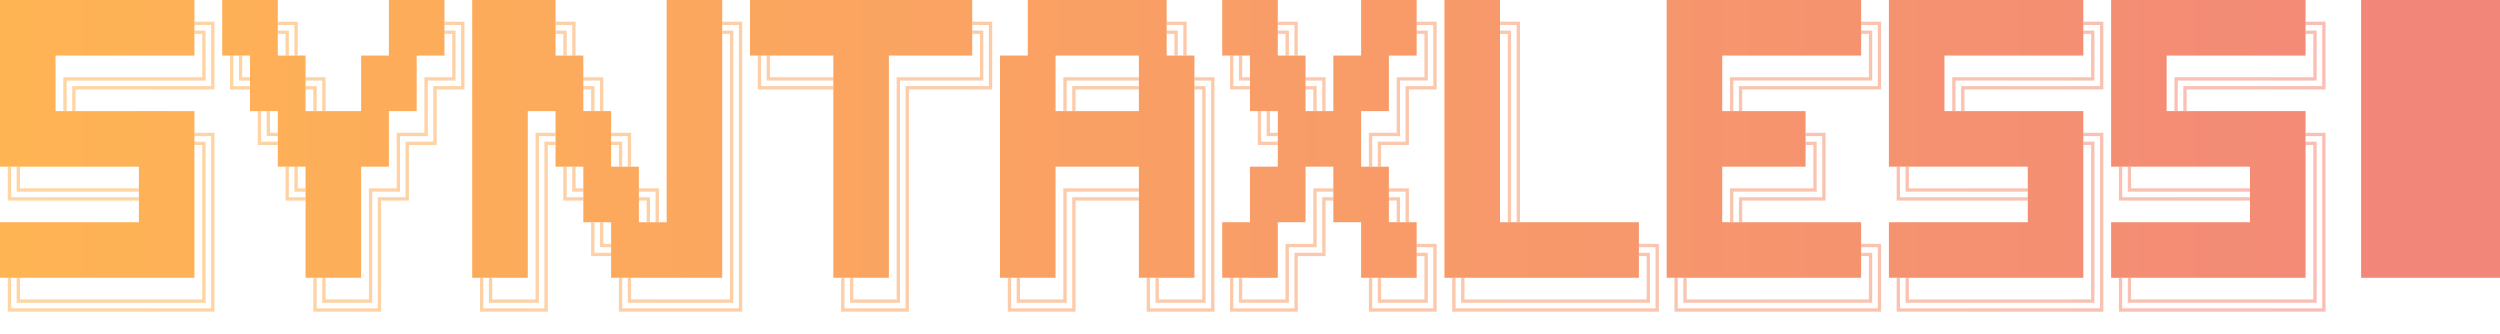
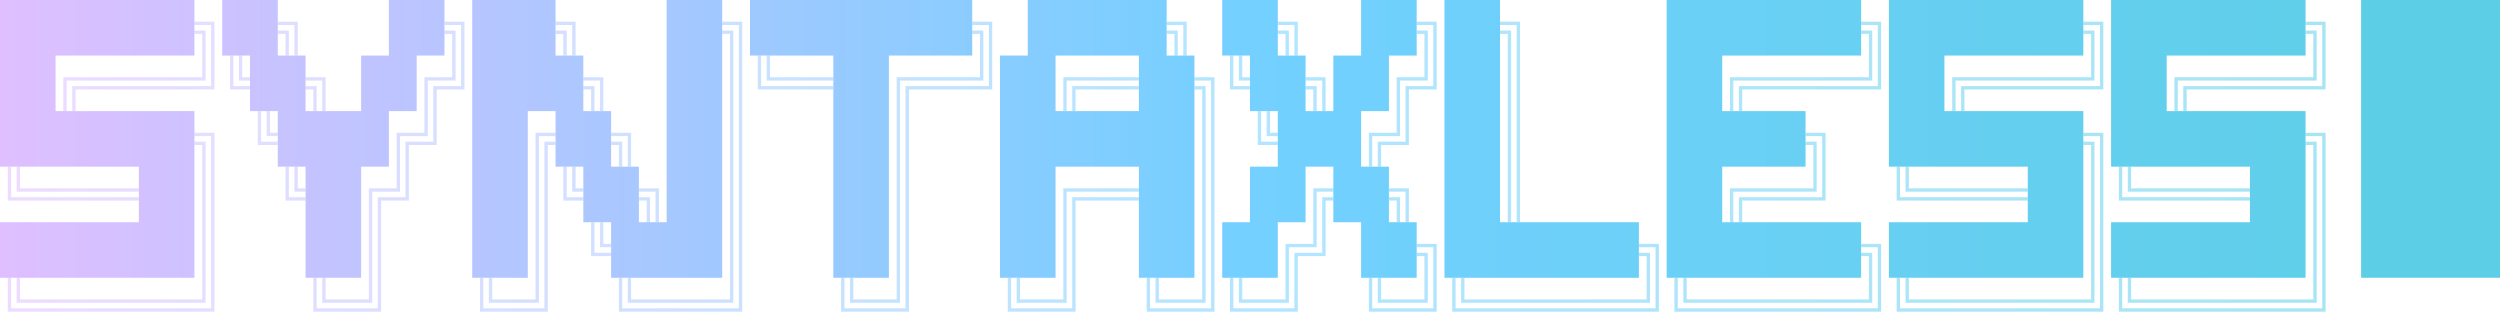
<svg xmlns="http://www.w3.org/2000/svg" viewBox="0 0 900 120" width="900" height="120">
  <linearGradient id="ink" gradientUnits="userSpaceOnUse" x1="0" y1="0" x2="900" y2="0">
-     <stop offset="0" stop-color="#ffb454" />
-     <stop offset="1" stop-color="#f28779" />
+     <stop offset="0" stop-color="#dfbfff" />
+     <stop offset="0.5" stop-color="#73d0ff" />
+     <stop offset="1" stop-color="#5ccfe6" />
  </linearGradient>
  <path fill="url(#ink)" d="M0 0h70v20h-70zM80 0h20v20h-20zM140 0h20v20h-20zM170 0h30v20h-30zM240 0h20v20h-20zM270 0h80v20h-80zM370 0h50v20h-50zM440 0h20v20h-20zM490 0h20v20h-20zM520 0h20v20h-20zM600 0h70v20h-70zM680 0h70v20h-70zM760 0h70v20h-70zM0 20h20v20h-20zM90 20h20v20h-20zM130 20h20v20h-20zM170 20h40v20h-40zM240 20h20v20h-20zM300 20h20v20h-20zM360 20h20v20h-20zM410 20h20v20h-20zM450 20h20v20h-20zM480 20h20v20h-20zM520 20h20v20h-20zM600 20h20v20h-20zM680 20h20v20h-20zM760 20h20v20h-20zM0 40h70v20h-70zM100 40h40v20h-40zM170 40h20v20h-20zM200 40h20v20h-20zM240 40h20v20h-20zM300 40h20v20h-20zM360 40h70v20h-70zM460 40h30v20h-30zM520 40h20v20h-20zM600 40h50v20h-50zM680 40h70v20h-70zM760 40h70v20h-70zM50 60h20v20h-20zM110 60h20v20h-20zM170 60h20v20h-20zM210 60h20v20h-20zM240 60h20v20h-20zM300 60h20v20h-20zM360 60h20v20h-20zM410 60h20v20h-20zM450 60h20v20h-20zM480 60h20v20h-20zM520 60h20v20h-20zM600 60h20v20h-20zM730 60h20v20h-20zM810 60h20v20h-20zM0 80h70v20h-70zM110 80h20v20h-20zM170 80h20v20h-20zM220 80h40v20h-40zM300 80h20v20h-20zM360 80h20v20h-20zM410 80h20v20h-20zM440 80h20v20h-20zM490 80h20v20h-20zM520 80h70v20h-70zM600 80h70v20h-70zM680 80h70v20h-70zM760 80h70v20h-70z" />
  <path fill="none" stroke="url(#ink)" stroke-opacity=".55" stroke-width="1.2" d="M70 8.4L76.6 8.4L76.6 20M70 11.6L73.4 11.6L73.4 20M100 8.4L106.6 8.4L106.6 20M100 11.6L103.4 11.6L103.4 20M160 8.4L166.6 8.4L166.6 20M160 11.6L163.4 11.6L163.4 20M200 8.4L206.6 8.4L206.6 20M200 11.6L203.4 11.6L203.4 20M260 8.4L266.6 8.4L266.6 20M260 11.6L263.4 11.6L263.4 20M350 8.4L356.6 8.4L356.6 20M350 11.6L353.4 11.6L353.4 20M420 8.4L426.6 8.4L426.6 20M420 11.6L423.4 11.6L423.4 20M460 8.4L466.6 8.4L466.6 20M460 11.6L463.4 11.6L463.4 20M510 8.4L516.6 8.4L516.6 20M510 11.6L513.4 11.6L513.4 20M540 8.4L546.6 8.4L546.6 20M540 11.6L543.4 11.6L543.4 20M670 8.4L676.6 8.4L676.6 20M670 11.6L673.4 11.6L673.4 20M750 8.4L756.6 8.4L756.6 20M750 11.6L753.4 11.6L753.4 20M830 8.4L836.6 8.4L836.6 20M830 11.6L833.4 11.6L833.4 20M30 28.4L23.4 28.4L23.4 40M30 31.6L26.6 31.6L26.6 40M30 28.4L40 28.4M30 31.6L40 31.6M40 28.4L50 28.4M40 31.6L50 31.6M50 28.4L60 28.4M50 31.6L60 31.6M60 28.4L70 28.4M60 31.6L70 31.6M70 31.6L76.6 31.6L76.6 20M70 28.4L73.4 28.4L73.4 20M90 31.6L83.4 31.6L83.4 20M90 28.4L86.6 28.4L86.6 20M110 28.4L116.6 28.4L116.6 40M110 31.6L113.4 31.6L113.4 40M160 28.4L153.4 28.4L153.4 40M160 31.6L156.6 31.6L156.6 40M160 31.6L166.6 31.6L166.6 20M160 28.4L163.4 28.4L163.4 20M210 28.4L216.6 28.4L216.6 40M210 31.6L213.4 31.6L213.4 40M263.4 20L263.4 40M266.6 20L266.6 40M280 31.6L273.4 31.6L273.4 20M280 28.4L276.6 28.4L276.6 20M280 28.4L290 28.4M280 31.6L290 31.6M290 28.4L300 28.4M290 31.6L300 31.6M330 28.4L323.4 28.4L323.4 40M330 31.6L326.6 31.6L326.6 40M330 28.4L340 28.4M330 31.6L340 31.6M340 28.4L350 28.4M340 31.6L350 31.6M350 31.6L356.6 31.6L356.6 20M350 28.4L353.4 28.4L353.4 20M390 28.4L383.4 28.4L383.4 40M390 31.6L386.6 31.6L386.6 40M390 28.4L400 28.4M390 31.6L400 31.6M400 28.4L410 28.4M400 31.6L410 31.6M430 28.4L436.6 28.4L436.6 40M430 31.6L433.4 31.6L433.4 40M450 31.6L443.4 31.6L443.4 20M450 28.4L446.6 28.4L446.6 20M470 28.4L476.6 28.4L476.6 40M470 31.6L473.4 31.6L473.4 40M510 28.4L503.4 28.4L503.4 40M510 31.6L506.6 31.6L506.6 40M510 31.6L516.6 31.6L516.6 20M510 28.4L513.4 28.4L513.4 20M543.4 20L543.4 40M546.6 20L546.6 40M630 28.4L623.4 28.4L623.4 40M630 31.6L626.6 31.6L626.6 40M630 28.4L640 28.4M630 31.6L640 31.6M640 28.4L650 28.4M640 31.6L650 31.6M650 28.4L660 28.4M650 31.6L660 31.6M660 28.4L670 28.4M660 31.6L670 31.6M670 31.6L676.6 31.6L676.6 20M670 28.4L673.4 28.4L673.4 20M710 28.4L703.4 28.4L703.4 40M710 31.6L706.6 31.6L706.6 40M710 28.4L720 28.4M710 31.6L720 31.6M720 28.4L730 28.4M720 31.6L730 31.6M730 28.4L740 28.4M730 31.6L740 31.6M740 28.4L750 28.4M740 31.6L750 31.6M750 31.6L756.6 31.6L756.6 20M750 28.4L753.4 28.4L753.4 20M790 28.4L783.4 28.4L783.4 40M790 31.6L786.6 31.6L786.6 40M790 28.4L800 28.4M790 31.6L800 31.6M800 28.4L810 28.4M800 31.6L810 31.6M810 28.4L820 28.4M810 31.6L820 31.6M820 28.4L830 28.4M820 31.6L830 31.6M830 31.6L836.6 31.6L836.6 20M830 28.4L833.4 28.4L833.4 20M70 48.4L76.6 48.4L76.6 60M70 51.6L73.4 51.6L73.4 60M100 51.6L93.4 51.6L93.4 40M100 48.4L96.6 48.4L96.6 40M150 48.4L143.4 48.4L143.4 60M150 51.6L146.6 51.6L146.6 60M150 51.6L156.6 51.6L156.6 40M150 48.4L153.4 48.4L153.4 40M200 48.4L193.4 48.4L193.4 60M200 51.6L196.6 51.6L196.6 60M220 48.4L226.6 48.4L226.6 60M220 51.6L223.4 51.6L223.4 60M263.4 40L263.4 60M266.6 40L266.6 60M323.4 40L323.4 60M326.6 40L326.6 60M433.4 40L433.4 60M436.6 40L436.6 60M460 51.6L453.4 51.6L453.4 40M460 48.4L456.6 48.4L456.6 40M500 48.4L493.4 48.4L493.4 60M500 51.6L496.6 51.6L496.6 60M500 51.6L506.6 51.6L506.6 40M500 48.4L503.4 48.4L503.4 40M543.4 40L543.4 60M546.6 40L546.6 60M650 48.4L656.6 48.4L656.6 60M650 51.6L653.4 51.6L653.4 60M750 48.4L756.6 48.4L756.6 60M750 51.6L753.4 51.6L753.4 60M830 48.4L836.6 48.4L836.6 60M830 51.6L833.4 51.6L833.4 60M10 71.6L3.4 71.6L3.4 60M10 68.4L6.6 68.4L6.6 60M10 68.4L20 68.4M10 71.6L20 71.6M20 68.4L30 68.4M20 71.6L30 71.6M30 68.4L40 68.4M30 71.6L40 71.6M40 68.4L50 68.4M40 71.6L50 71.6M73.4 60L73.4 80M76.6 60L76.6 80M110 71.6L103.4 71.6L103.4 60M110 68.4L106.6 68.4L106.6 60M140 68.4L133.4 68.4L133.4 80M140 71.6L136.6 71.6L136.6 80M140 71.6L146.6 71.6L146.6 60M140 68.4L143.4 68.4L143.4 60M193.4 60L193.4 80M196.6 60L196.6 80M210 71.6L203.4 71.6L203.4 60M210 68.4L206.6 68.4L206.6 60M230 68.4L236.6 68.4L236.6 80M230 71.6L233.4 71.6L233.4 80M263.4 60L263.4 80M266.6 60L266.6 80M323.4 60L323.4 80M326.6 60L326.6 80M390 68.4L383.4 68.4L383.4 80M390 71.6L386.6 71.6L386.6 80M390 68.4L400 68.4M390 71.6L400 71.6M400 68.4L410 68.4M400 71.6L410 71.6M433.4 60L433.4 80M436.6 60L436.6 80M480 68.4L473.4 68.4L473.4 80M480 71.6L476.6 71.6L476.6 80M500 68.4L506.6 68.4L506.6 80M500 71.6L503.4 71.6L503.4 80M543.4 60L543.4 80M546.6 60L546.6 80M630 68.4L623.4 68.4L623.4 80M630 71.6L626.6 71.6L626.6 80M630 68.4L640 68.4M630 71.6L640 71.6M640 68.4L650 68.4M640 71.6L650 71.6M650 71.6L656.6 71.6L656.6 60M650 68.4L653.4 68.4L653.4 60M690 71.6L683.4 71.6L683.4 60M690 68.4L686.6 68.4L686.6 60M690 68.4L700 68.4M690 71.6L700 71.6M700 68.4L710 68.4M700 71.6L710 71.6M710 68.4L720 68.4M710 71.6L720 71.6M720 68.4L730 68.4M720 71.6L730 71.6M753.4 60L753.4 80M756.6 60L756.6 80M770 71.6L763.4 71.6L763.4 60M770 68.4L766.6 68.4L766.6 60M770 68.4L780 68.4M770 71.6L780 71.6M780 68.4L790 68.4M780 71.6L790 71.6M790 68.4L800 68.4M790 71.6L800 71.6M800 68.4L810 68.4M800 71.6L810 71.6M833.4 60L833.4 80M836.6 60L836.6 80M73.4 80L73.4 100M76.6 80L76.6 100M133.4 80L133.4 100M136.6 80L136.6 100M193.4 80L193.4 100M196.6 80L196.6 100M220 91.6L213.4 91.6L213.4 80M220 88.4L216.6 88.4L216.6 80M263.4 80L263.4 100M266.6 80L266.6 100M323.4 80L323.4 100M326.6 80L326.6 100M383.4 80L383.4 100M386.6 80L386.6 100M433.4 80L433.4 100M436.6 80L436.6 100M470 88.4L463.4 88.4L463.4 100M470 91.6L466.6 91.6L466.6 100M470 91.6L476.6 91.6L476.6 80M470 88.4L473.4 88.4L473.4 80M510 88.4L516.6 88.4L516.6 100M510 91.6L513.4 91.6L513.4 100M590 88.4L596.6 88.4L596.6 100M590 91.6L593.4 91.6L593.4 100M670 88.4L676.6 88.4L676.6 100M670 91.6L673.4 91.6L673.4 100M753.4 80L753.4 100M756.6 80L756.6 100M833.4 80L833.4 100M836.6 80L836.6 100M10 111.6L3.4 111.6L3.4 100M10 108.4L6.6 108.4L6.6 100M10 108.4L20 108.4M10 111.6L20 111.6M20 108.4L30 108.4M20 111.6L30 111.6M30 108.4L40 108.4M30 111.6L40 111.6M40 108.4L50 108.4M40 111.6L50 111.6M50 108.4L60 108.4M50 111.6L60 111.6M60 108.4L70 108.4M60 111.6L70 111.6M70 111.6L76.6 111.6L76.6 100M70 108.4L73.4 108.4L73.4 100M120 111.6L113.4 111.6L113.4 100M120 108.4L116.6 108.4L116.6 100M120 108.4L130 108.4M120 111.6L130 111.6M130 111.6L136.6 111.6L136.6 100M130 108.4L133.4 108.4L133.4 100M180 111.6L173.4 111.6L173.4 100M180 108.4L176.6 108.4L176.6 100M180 108.4L190 108.4M180 111.6L190 111.6M190 111.6L196.6 111.6L196.6 100M190 108.4L193.4 108.4L193.4 100M230 111.6L223.4 111.6L223.4 100M230 108.4L226.6 108.4L226.6 100M230 108.4L240 108.4M230 111.6L240 111.6M240 108.4L250 108.4M240 111.6L250 111.6M250 108.4L260 108.4M250 111.6L260 111.6M260 111.6L266.6 111.6L266.6 100M260 108.4L263.4 108.4L263.4 100M310 111.6L303.4 111.6L303.4 100M310 108.4L306.6 108.4L306.6 100M310 108.4L320 108.4M310 111.6L320 111.6M320 111.6L326.6 111.6L326.6 100M320 108.4L323.4 108.4L323.4 100M370 111.6L363.4 111.6L363.4 100M370 108.4L366.6 108.4L366.6 100M370 108.4L380 108.4M370 111.6L380 111.6M380 111.6L386.6 111.6L386.6 100M380 108.4L383.4 108.4L383.4 100M420 111.6L413.4 111.6L413.4 100M420 108.4L416.6 108.4L416.6 100M420 108.4L430 108.4M420 111.6L430 111.6M430 111.6L436.6 111.6L436.6 100M430 108.4L433.4 108.4L433.4 100M450 111.6L443.4 111.6L443.4 100M450 108.4L446.6 108.4L446.6 100M450 108.4L460 108.4M450 111.6L460 111.6M460 111.6L466.6 111.6L466.6 100M460 108.4L463.4 108.4L463.4 100M500 111.6L493.4 111.6L493.4 100M500 108.4L496.6 108.4L496.6 100M500 108.4L510 108.4M500 111.6L510 111.6M510 111.6L516.6 111.6L516.6 100M510 108.4L513.4 108.4L513.4 100M530 111.6L523.4 111.6L523.4 100M530 108.4L526.6 108.4L526.6 100M530 108.4L540 108.4M530 111.6L540 111.6M540 108.4L550 108.4M540 111.6L550 111.6M550 108.4L560 108.4M550 111.6L560 111.6M560 108.4L570 108.4M560 111.6L570 111.6M570 108.4L580 108.4M570 111.6L580 111.6M580 108.4L590 108.4M580 111.6L590 111.6M590 111.6L596.6 111.6L596.6 100M590 108.4L593.4 108.4L593.4 100M610 111.6L603.4 111.6L603.4 100M610 108.4L606.6 108.4L606.6 100M610 108.4L620 108.4M610 111.6L620 111.6M620 108.4L630 108.4M620 111.6L630 111.6M630 108.4L640 108.4M630 111.6L640 111.6M640 108.4L650 108.4M640 111.6L650 111.6M650 108.4L660 108.4M650 111.6L660 111.6M660 108.4L670 108.4M660 111.6L670 111.6M670 111.6L676.6 111.6L676.6 100M670 108.4L673.4 108.4L673.4 100M690 111.6L683.4 111.6L683.4 100M690 108.4L686.6 108.4L686.6 100M690 108.4L700 108.4M690 111.6L700 111.6M700 108.4L710 108.4M700 111.6L710 111.6M710 108.4L720 108.4M710 111.6L720 111.6M720 108.4L730 108.4M720 111.6L730 111.6M730 108.4L740 108.4M730 111.6L740 111.6M740 108.4L750 108.4M740 111.6L750 111.6M750 111.6L756.6 111.6L756.6 100M750 108.4L753.4 108.4L753.4 100M770 111.6L763.4 111.6L763.4 100M770 108.4L766.6 108.4L766.6 100M770 108.4L780 108.4M770 111.6L780 111.6M780 108.4L790 108.4M780 111.6L790 111.6M790 108.4L800 108.4M790 111.6L800 111.6M800 108.4L810 108.4M800 111.6L810 111.6M810 108.4L820 108.4M810 111.6L820 111.6M820 108.4L830 108.4M820 111.6L830 111.6M830 111.6L836.6 111.6L836.6 100M830 108.4L833.4 108.4L833.4 100" />
-   <rect x="850" y="0" width="50" height="100" fill="#f28779">
+   <rect x="850" y="0" width="50" height="100" fill="#5ccfe6">
    <animate attributeName="opacity" values="1;0" keyTimes="0;.5" dur="1.1s" calcMode="discrete" repeatCount="indefinite" />
  </rect>
</svg>
